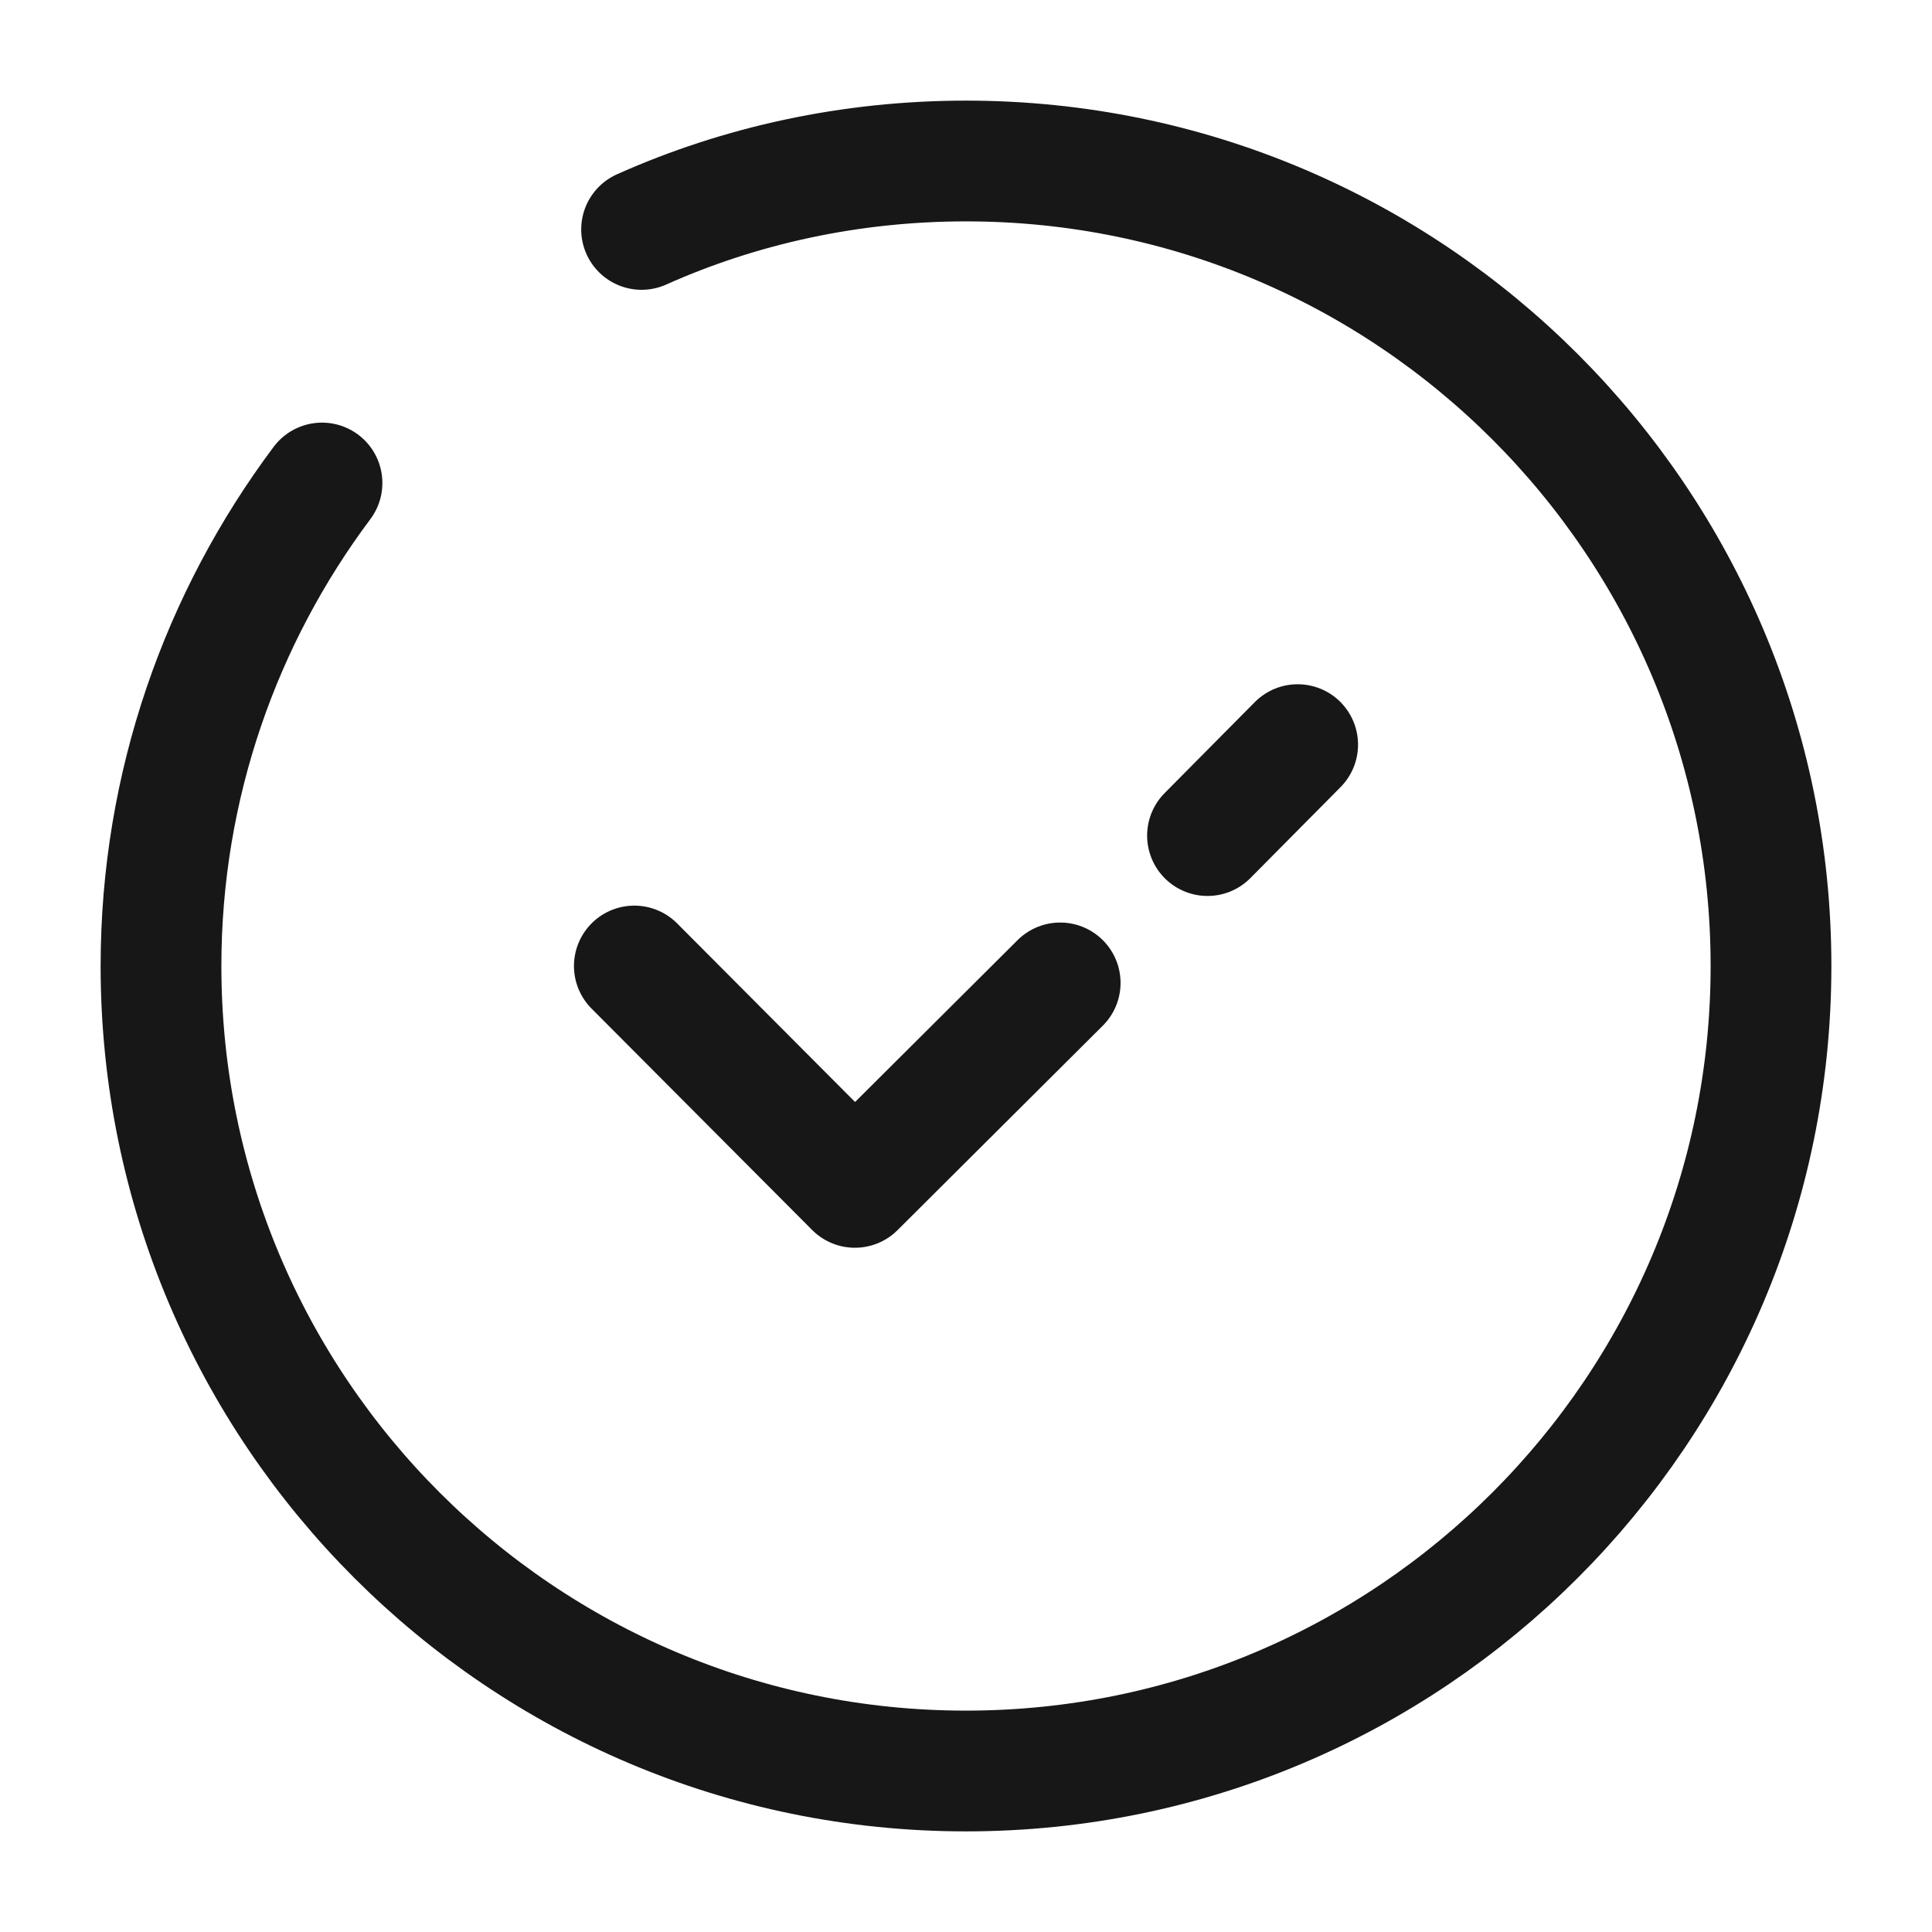
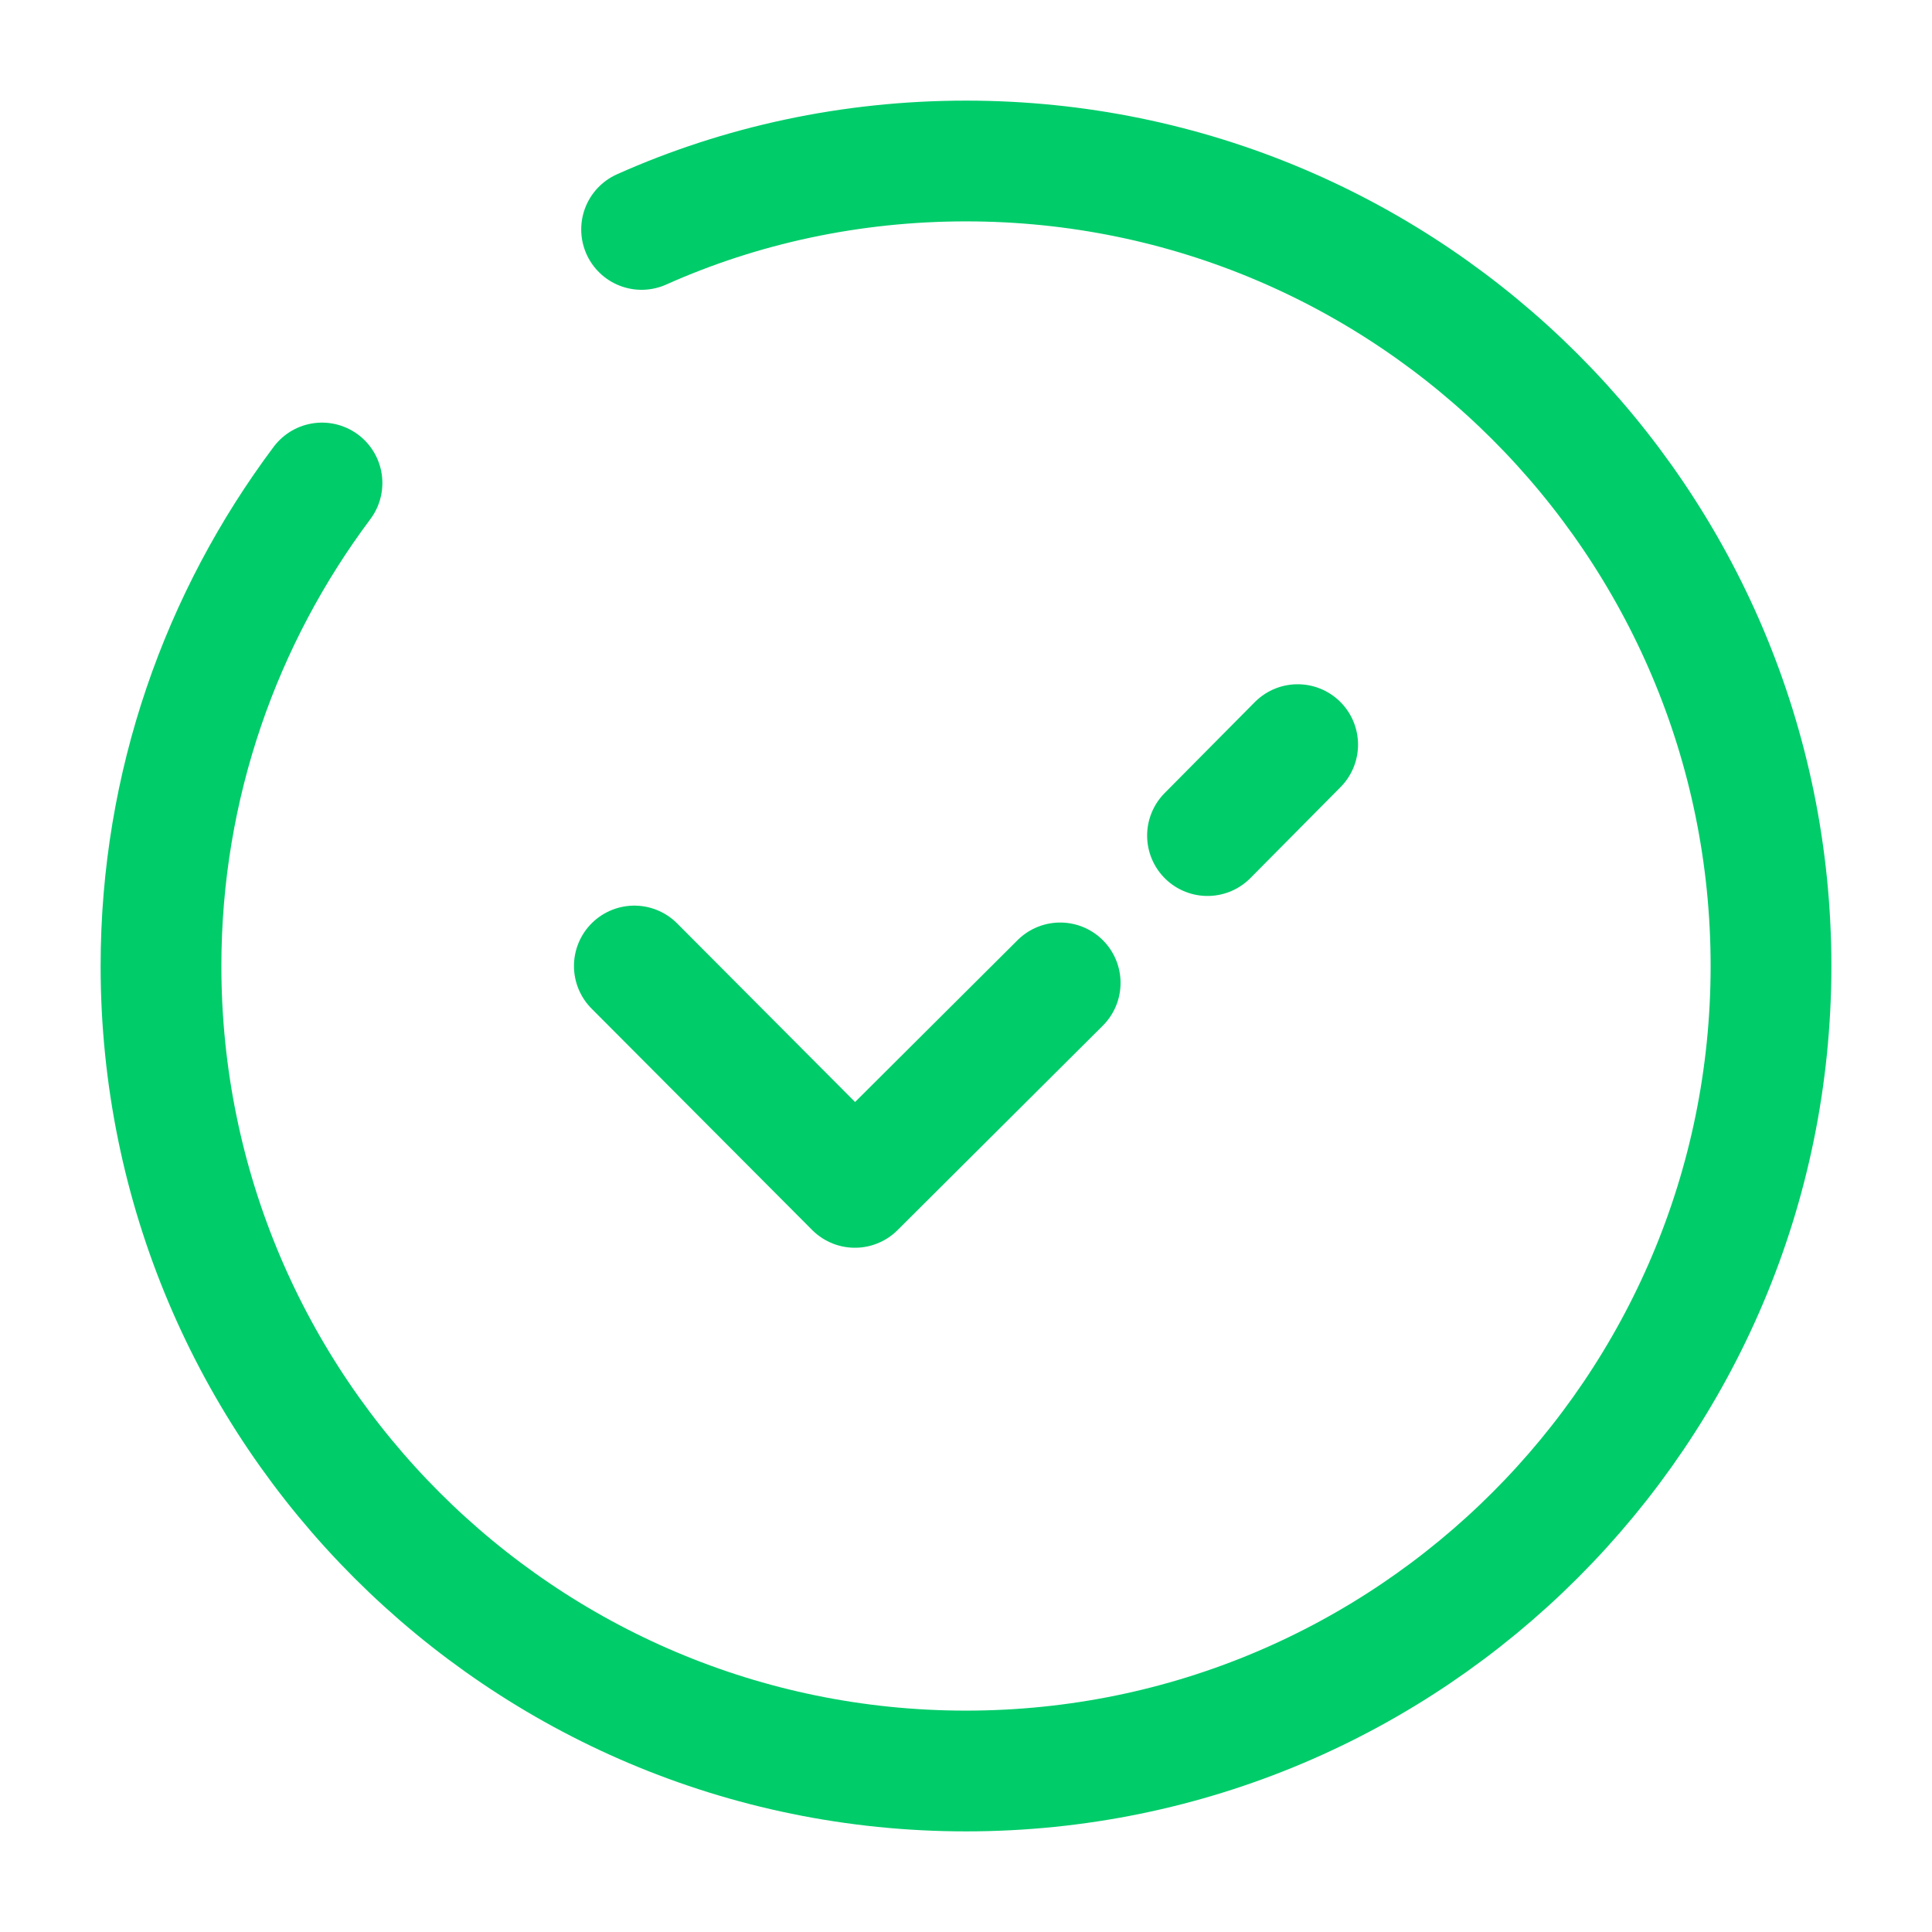
<svg xmlns="http://www.w3.org/2000/svg" width="24" height="24" viewBox="0 0 24 24" fill="none">
-   <path d="M4 6C2.75 7.67 2 9.75 2 12C2 17.52 6.48 22 12 22C17.52 22 22 17.52 22 12C22 6.48 17.52 2 12 2C10.57 2 9.2 2.3 7.97 2.85" stroke="#171717" stroke-width="1.5" stroke-linecap="round" stroke-linejoin="round" />
-   <path d="M15 10.38L16.12 9.25" stroke="#171717" stroke-width="1.5" stroke-linecap="round" stroke-linejoin="round" />
-   <path d="M7.88 12L10.62 14.75L13.17 12.21" stroke="#171717" stroke-width="1.5" stroke-linecap="round" stroke-linejoin="round" />
+   <path d="M4 6C2.75 7.67 2 9.75 2 12C2 17.52 6.48 22 12 22C17.52 22 22 17.52 22 12C22 6.48 17.52 2 12 2C10.57 2 9.2 2.3 7.97 2.85" stroke="#00cc6a" stroke-width="1.5" stroke-linecap="round" stroke-linejoin="round" />
+   <path d="M15 10.38L16.12 9.25" stroke="#00cc6a" stroke-width="1.5" stroke-linecap="round" stroke-linejoin="round" />
+   <path d="M7.88 12L10.62 14.75L13.17 12.21" stroke="#00cc6a" stroke-width="1.5" stroke-linecap="round" stroke-linejoin="round" />
</svg>
